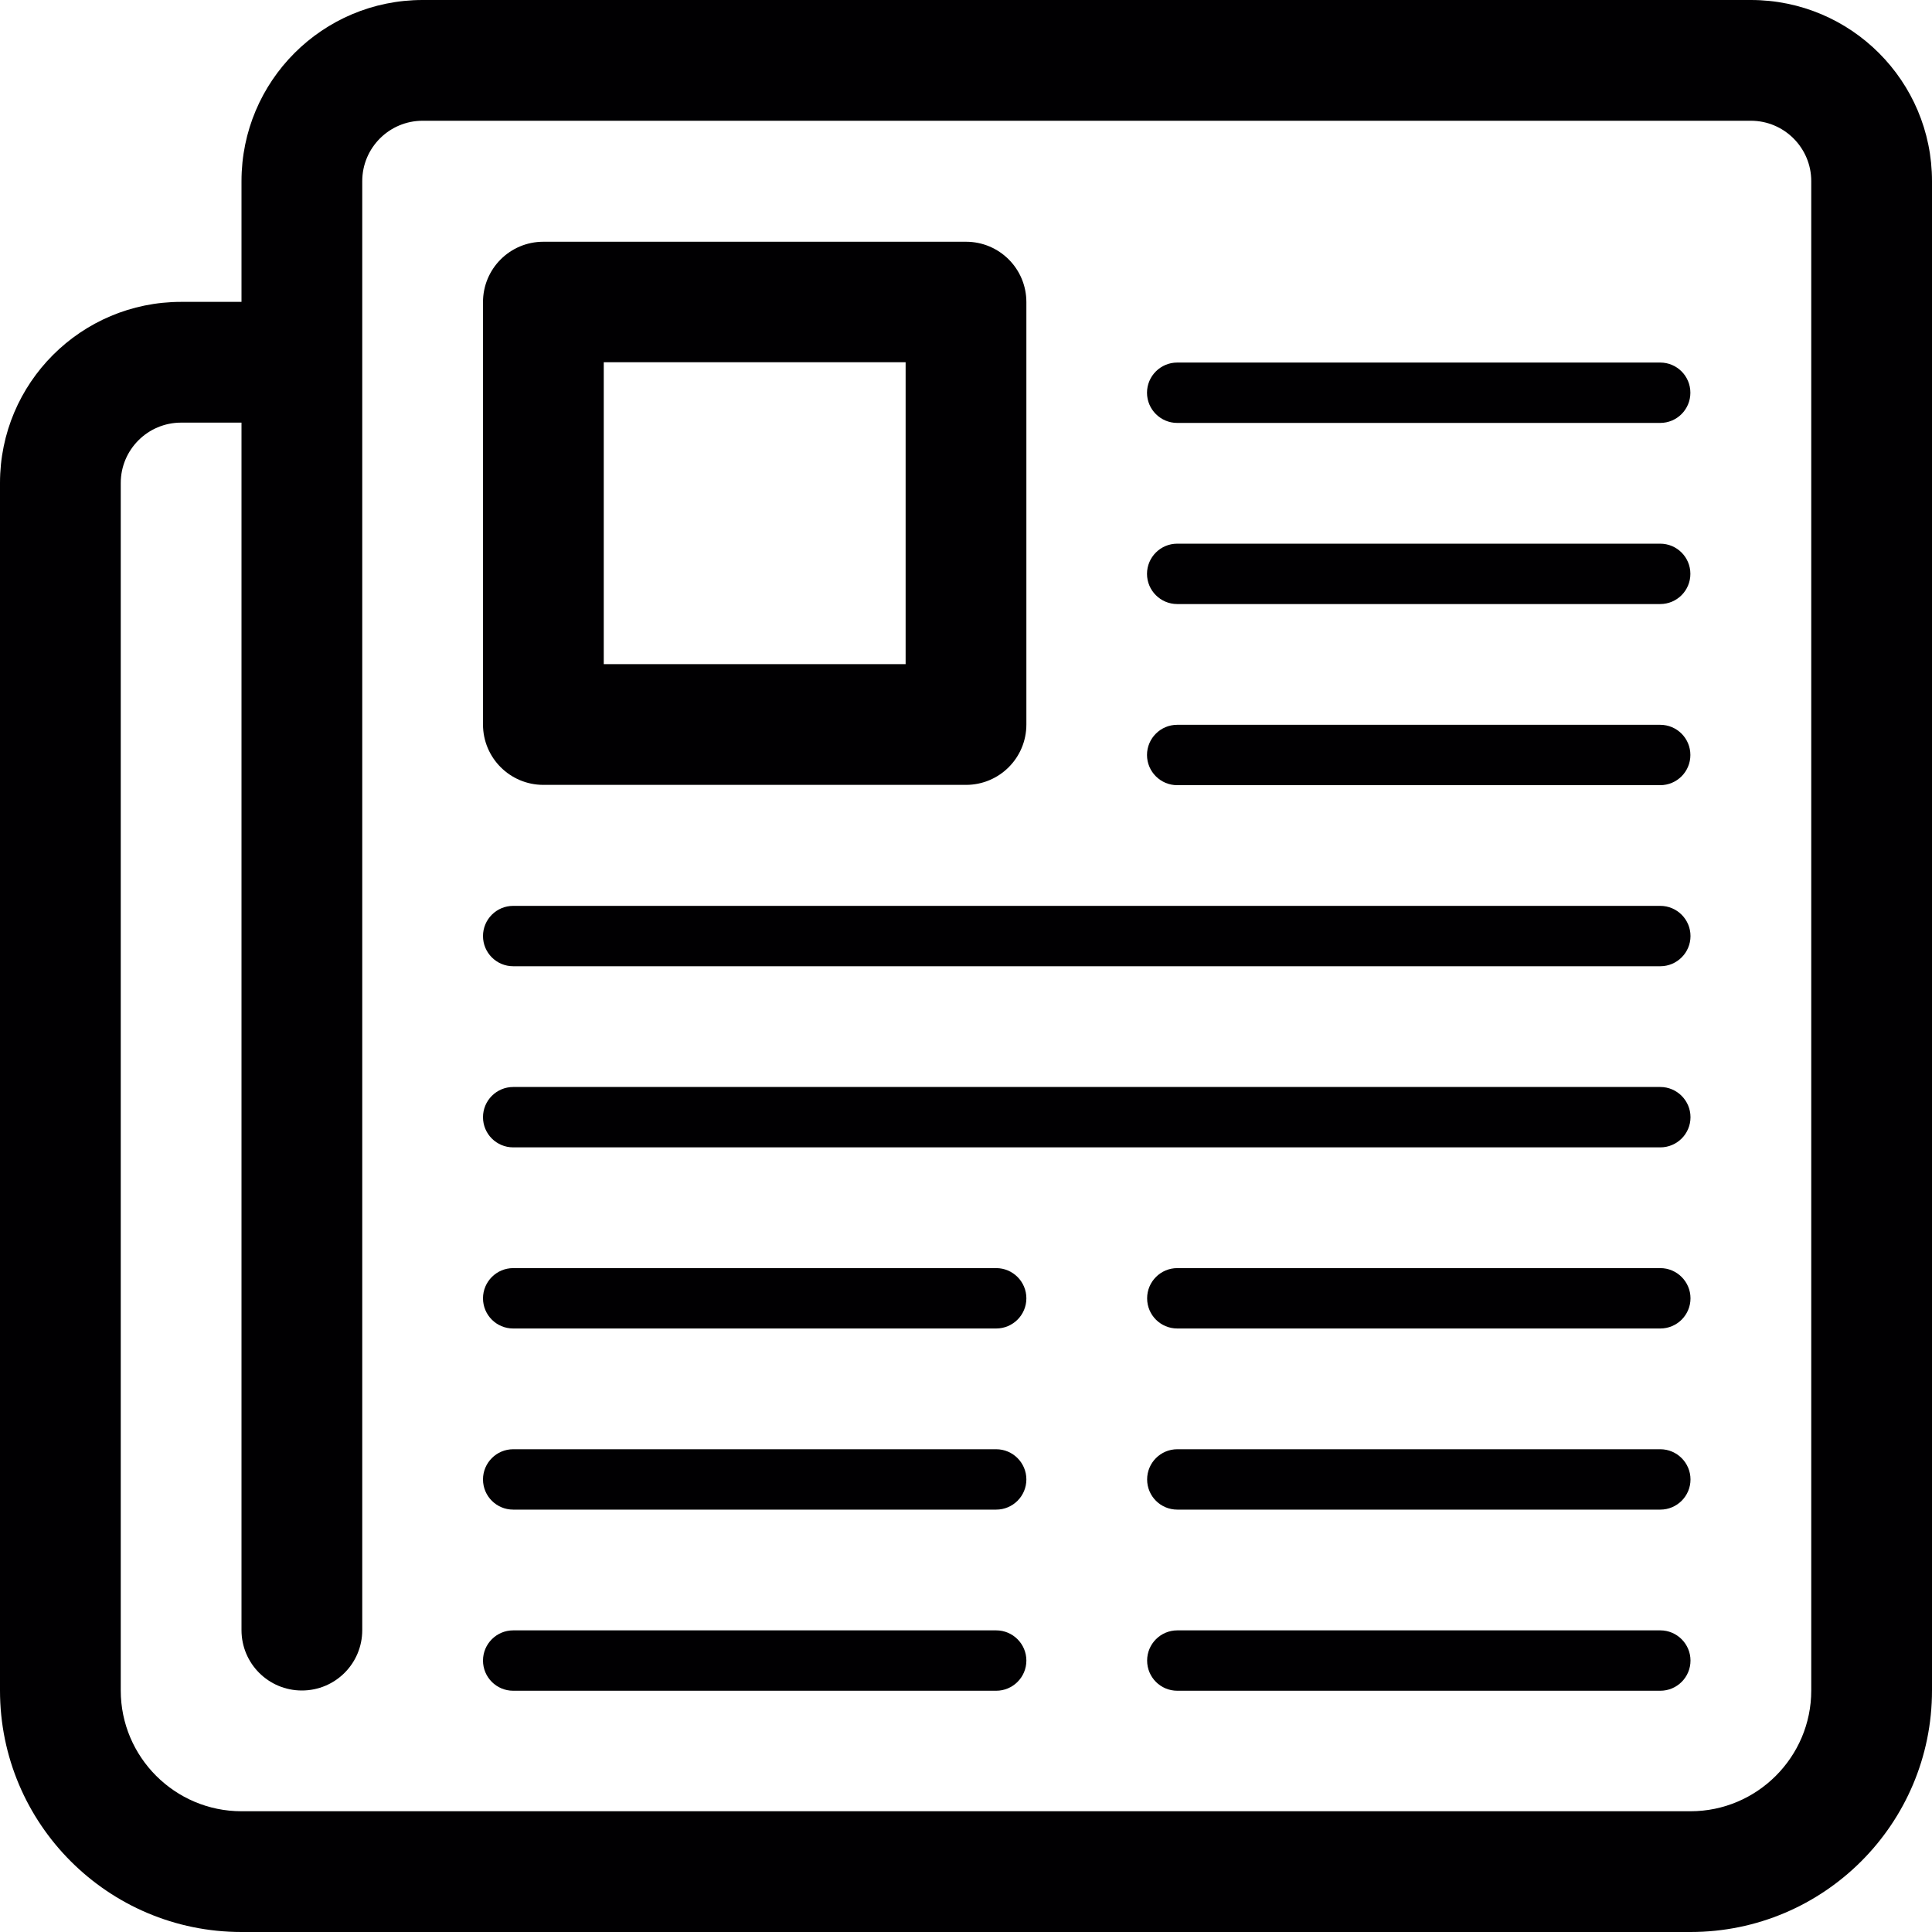
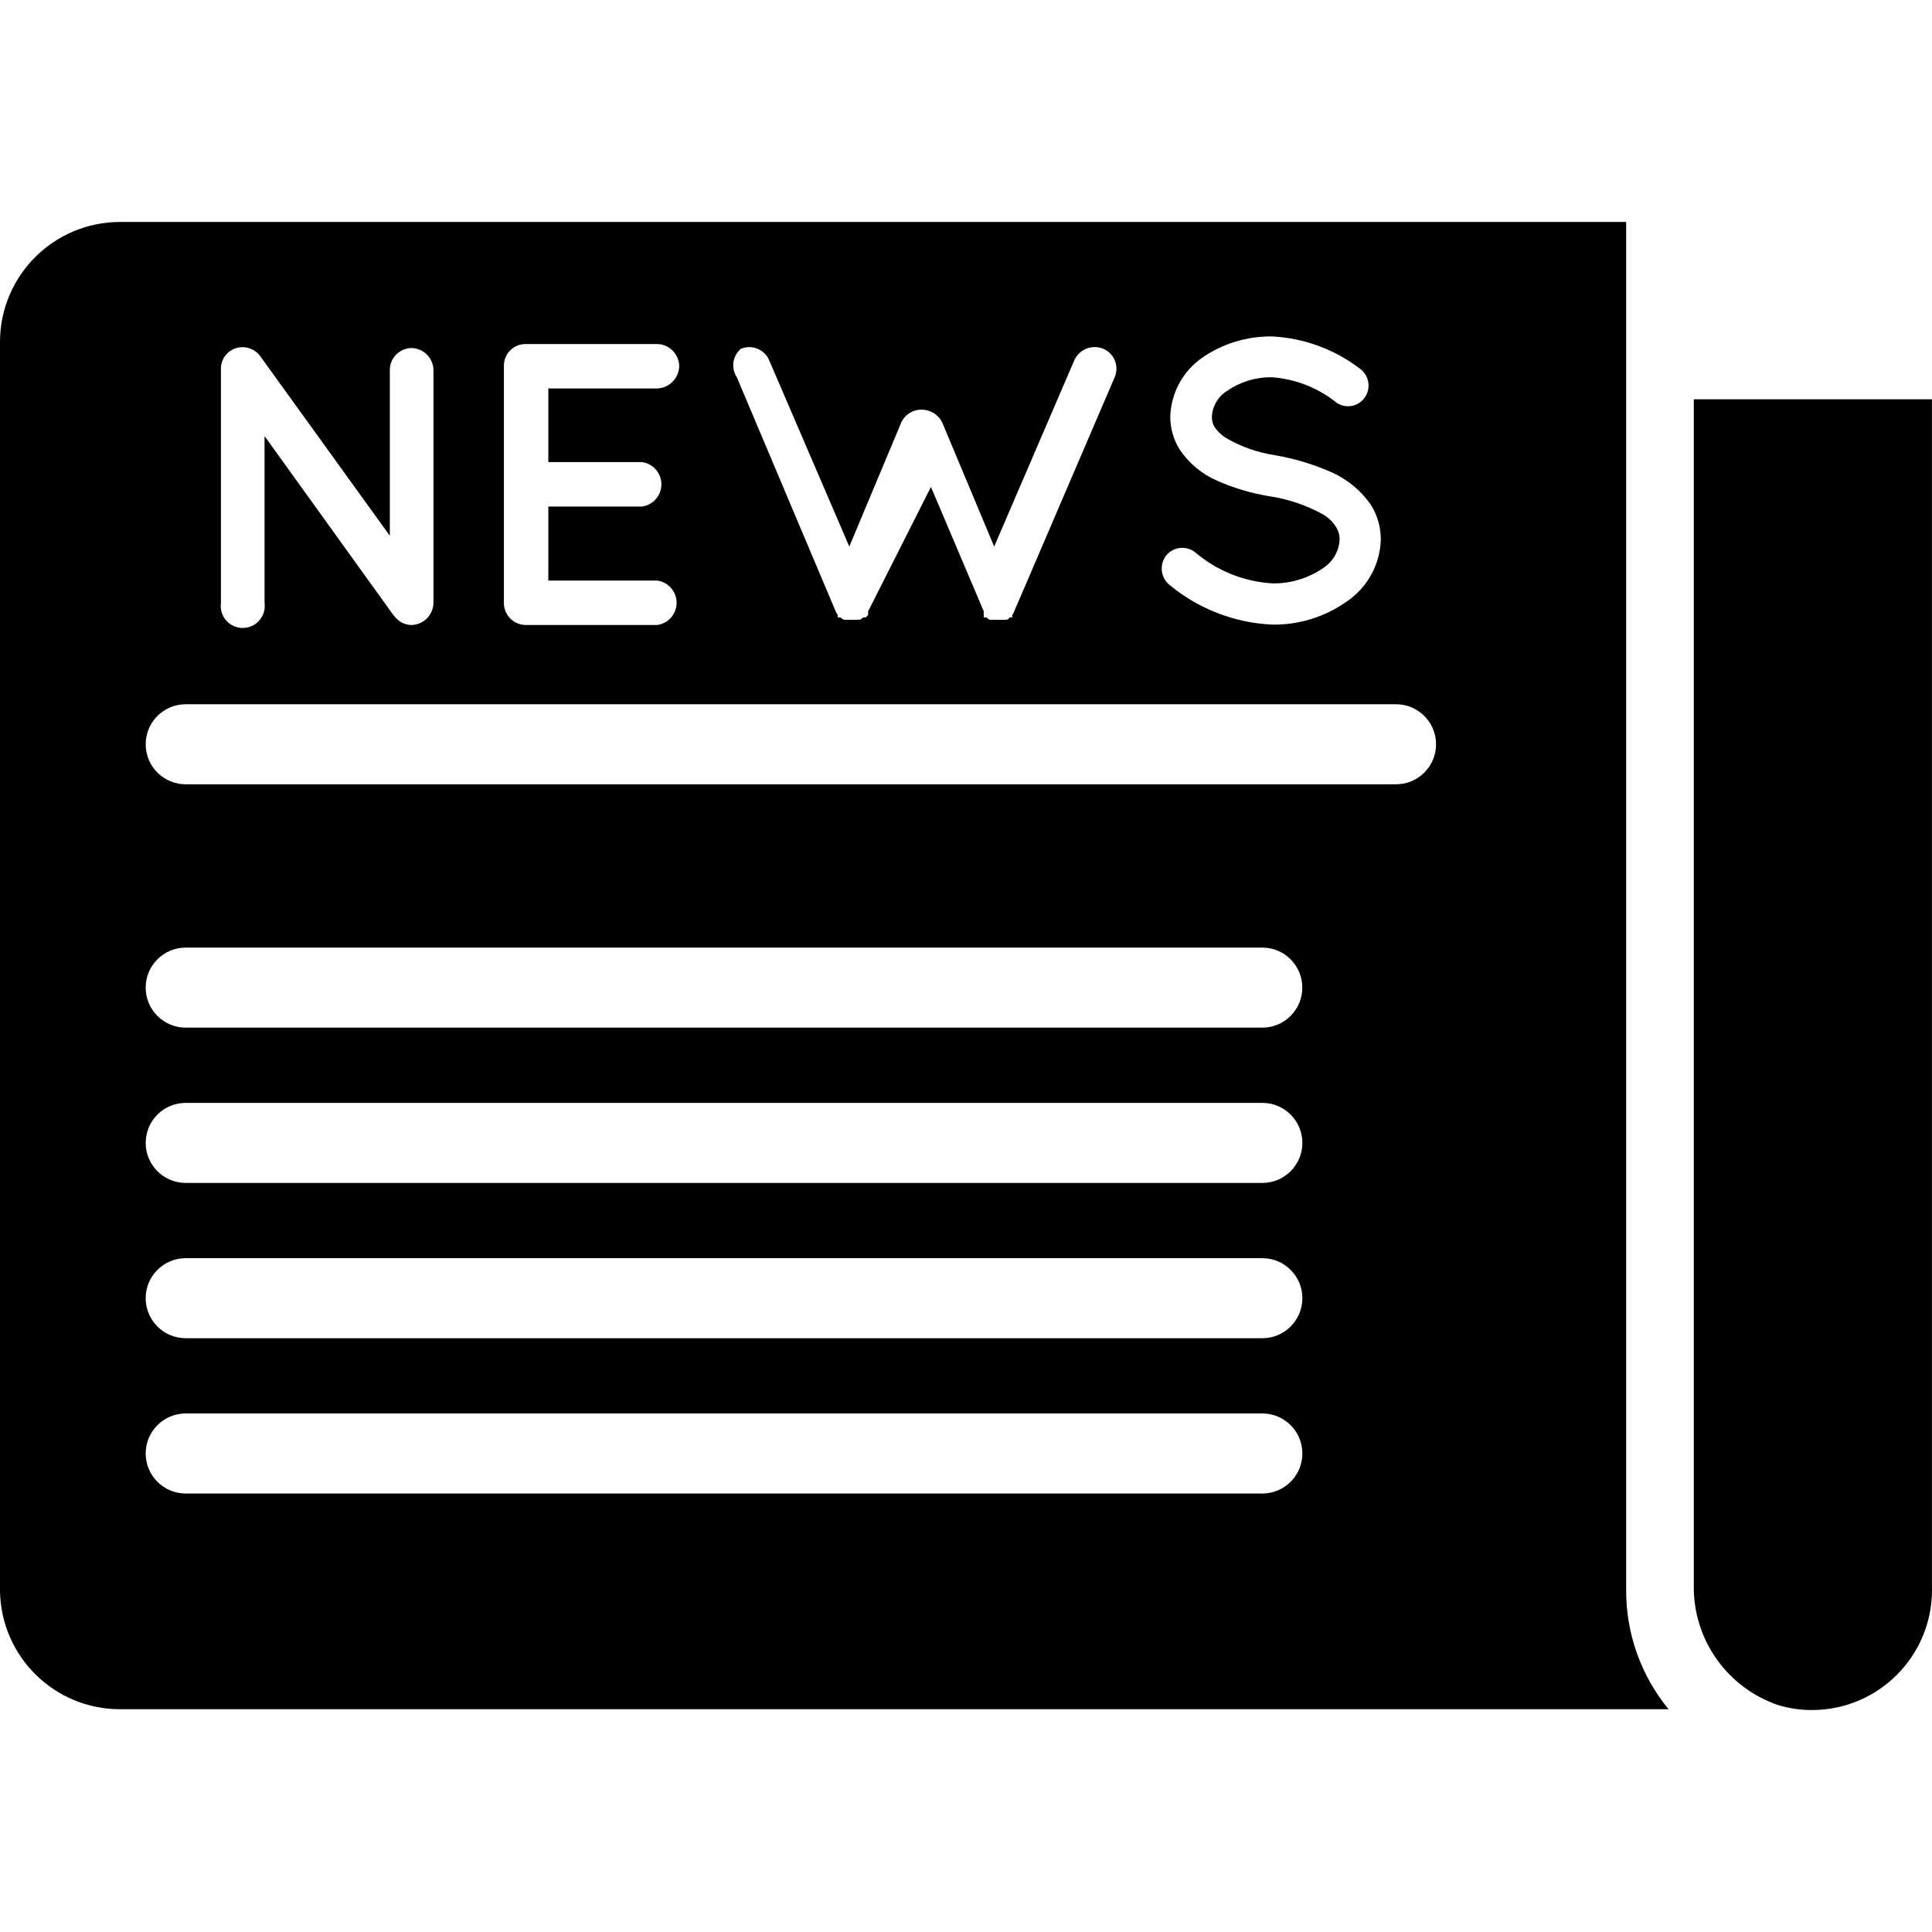
- <svg xmlns="http://www.w3.org/2000/svg" version="1.1" id="Capa_1" x="0px" y="0px" viewBox="0 0 32 32" style="enable-background:new 0 0 32 32;" xml:space="preserve">
+ <svg xmlns="http://www.w3.org/2000/svg" version="1.1" id="Capa_1" x="0px" y="0px" viewBox="0 0 386.173 386.173" style="enable-background:new 0 0 386.173 386.173;" xml:space="preserve">
  <g>
-     <g id="news">
-       <path style="fill:#010002;" d="M29,0H7C5.343,0,4,1.342,4,3v2H3C1.343,5,0,6.342,0,8v20c0,2.209,1.791,4,4,4h24    c2.209,0,4-1.791,4-4V3C32,1.342,30.656,0,29,0z M30,28c0,1.102-0.898,2-2,2H4c-1.103,0-2-0.898-2-2V8c0-0.552,0.448-1,1-1h1v20    c0,0.553,0.447,1,1,1s1-0.447,1-1V3c0-0.552,0.448-1,1-1h22c0.551,0,1,0.448,1,1V28z" />
-       <path style="fill:#010002;" d="M19.498,13.005h8c0.277,0,0.5-0.224,0.5-0.5s-0.223-0.5-0.5-0.5h-8c-0.275,0-0.5,0.224-0.5,0.5    S19.223,13.005,19.498,13.005z" />
-       <path style="fill:#010002;" d="M19.498,10.005h8c0.277,0,0.5-0.224,0.5-0.5s-0.223-0.5-0.5-0.5h-8c-0.275,0-0.5,0.224-0.5,0.5    S19.223,10.005,19.498,10.005z" />
-       <path style="fill:#010002;" d="M19.498,7.005h8c0.277,0,0.5-0.224,0.5-0.5s-0.223-0.5-0.5-0.5h-8c-0.275,0-0.5,0.224-0.5,0.5    S19.223,7.005,19.498,7.005z" />
-       <path style="fill:#010002;" d="M16.5,27.004h-8c-0.276,0-0.5,0.225-0.5,0.5c0,0.277,0.224,0.5,0.5,0.5h8    c0.275,0,0.5-0.223,0.5-0.5C17,27.229,16.776,27.004,16.5,27.004z" />
-       <path style="fill:#010002;" d="M16.5,24.004h-8c-0.276,0-0.5,0.225-0.5,0.5c0,0.277,0.224,0.5,0.5,0.5h8    c0.275,0,0.5-0.223,0.5-0.5C17,24.229,16.776,24.004,16.5,24.004z" />
-       <path style="fill:#010002;" d="M16.5,21.004h-8c-0.276,0-0.5,0.225-0.5,0.5c0,0.277,0.224,0.5,0.5,0.5h8    c0.275,0,0.5-0.223,0.5-0.5C17,21.229,16.776,21.004,16.5,21.004z" />
-       <path style="fill:#010002;" d="M27.5,27.004h-8c-0.277,0-0.5,0.225-0.5,0.5c0,0.277,0.223,0.5,0.5,0.5h8    c0.275,0,0.5-0.223,0.5-0.5C28,27.229,27.775,27.004,27.5,27.004z" />
-       <path style="fill:#010002;" d="M27.5,24.004h-8c-0.277,0-0.5,0.225-0.5,0.5c0,0.277,0.223,0.5,0.5,0.5h8    c0.275,0,0.5-0.223,0.5-0.5C28,24.229,27.775,24.004,27.5,24.004z" />
-       <path style="fill:#010002;" d="M27.5,21.004h-8c-0.277,0-0.5,0.225-0.5,0.5c0,0.277,0.223,0.5,0.5,0.5h8    c0.275,0,0.5-0.223,0.5-0.5C28,21.229,27.775,21.004,27.5,21.004z" />
-       <path style="fill:#010002;" d="M27.5,15.004h-19c-0.276,0-0.5,0.224-0.5,0.5s0.224,0.5,0.5,0.5h19c0.275,0,0.5-0.224,0.5-0.5    S27.775,15.004,27.5,15.004z" />
-       <path style="fill:#010002;" d="M27.5,18.004h-19c-0.276,0-0.5,0.225-0.5,0.5c0,0.277,0.224,0.5,0.5,0.5h19    c0.275,0,0.5-0.223,0.5-0.5C28,18.229,27.775,18.004,27.5,18.004z" />
-       <path style="fill:#010002;" d="M9,13h7c0.553,0,1-0.447,1-1V5.004c0-0.553-0.447-1-1-1H9c-0.553,0-1,0.447-1,1V12    C8,12.552,8.447,13,9,13z M10,6h5v5h-5V6z" />
+     <g>
+       <path d="M386.16,317.007v-237.2h-47.6v237.04c-0.18,10.841,6.681,20.55,16.96,24c2.154,0.645,4.392,0.968,6.64,0.96    c13.255,0.007,24.006-10.732,24.013-23.987C386.174,317.549,386.169,317.278,386.16,317.007z" />
+     </g>
+   </g>
+   <g>
+     <g>
+       <path d="M325.04,317.647V44.367H24c-13.255,0-24,10.745-24,24v249.68c0.218,13.098,10.9,23.602,24,23.6h309.52    C327.965,334.889,324.963,326.394,325.04,317.647z M233.12,111.007c1.461-1.761,4.071-2.011,5.84-0.56    c4.318,3.661,9.708,5.823,15.36,6.16c3.559,0.067,7.051-0.967,10-2.96c2.026-1.236,3.313-3.39,3.44-5.76    c0.02-0.906-0.231-1.797-0.72-2.56c-0.607-0.972-1.428-1.793-2.4-2.4c-3.419-1.919-7.161-3.193-11.04-3.76    c-3.585-0.596-7.079-1.644-10.4-3.12c-3.023-1.33-5.604-3.495-7.44-6.24c-1.214-1.972-1.851-4.244-1.84-6.56    c0.15-4.713,2.524-9.075,6.4-11.76c4.089-2.82,8.953-4.301,13.92-4.24c6.353,0.312,12.462,2.544,17.52,6.4    c1.846,1.28,2.341,3.795,1.12,5.68c-1.218,1.896-3.742,2.445-5.638,1.227c-0.014-0.009-0.028-0.018-0.042-0.027    c-3.699-2.985-8.22-4.772-12.96-5.12c-3.197-0.048-6.329,0.903-8.96,2.72c-1.772,1.087-2.905,2.966-3.04,5.04    c-0.048,0.786,0.148,1.568,0.56,2.24c0.582,0.823,1.315,1.529,2.16,2.08c3.075,1.807,6.471,3.002,10,3.52    c3.829,0.666,7.563,1.794,11.12,3.36c3.238,1.417,6.01,3.719,8,6.64c1.254,2.047,1.918,4.4,1.92,6.8    c-0.135,5.029-2.699,9.681-6.88,12.48c-4.352,3.057-9.562,4.654-14.88,4.56c-7.541-0.36-14.759-3.169-20.56-8    C231.959,115.364,231.712,112.789,233.12,111.007z M148.08,69.727c2.196-0.933,4.732,0.09,5.666,2.286    c0.005,0.011,0.01,0.023,0.014,0.034l16,37.2l10.32-24.64c0.693-1.678,2.345-2.758,4.16-2.72c1.802,0.005,3.433,1.071,4.16,2.72    l10.32,24.64l16-37.2c0.987-2.238,3.586-3.27,5.84-2.32c2.186,0.951,3.188,3.493,2.24,5.68l-20.08,46.8    c-0.086,0.263-0.222,0.508-0.4,0.72v0.48h-0.56c0,0,0,0.4-0.72,0.48h-0.64h-1.92h-0.56c-0.281-0.087-0.532-0.254-0.72-0.48h-0.56    v-0.48c-0.039-0.238-0.039-0.482,0-0.72l-10.56-24.88l-12.56,24.88v0.72l-0.48,0.48h-0.48l-0.64,0.48    c-0.209-0.058-0.431-0.058-0.64,0h-2h-0.56c-0.271-0.108-0.516-0.271-0.72-0.48c0,0,0,0-0.56,0v-0.48    c-0.15-0.231-0.283-0.471-0.4-0.72l-19.76-46.8C146.07,73.584,146.414,71.144,148.08,69.727z M100.72,73.167    c-0.045-2.385,1.853-4.355,4.238-4.4c0.054-0.001,0.108-0.001,0.161,0h26.24c2.412,0.043,4.357,1.988,4.4,4.4    c-0.041,2.426-1.975,4.395-4.4,4.48H109.6v14.72h18.72c2.452,0.33,4.173,2.585,3.843,5.037c-0.269,2-1.842,3.574-3.843,3.843    H109.6v14.8h21.76c2.452,0.33,4.173,2.585,3.843,5.037c-0.269,2-1.842,3.574-3.843,3.843h-26.24c-2.43,0-4.4-1.97-4.4-4.4V73.167z     M44.16,120.527v-46.64c-0.066-1.444,0.595-2.825,1.76-3.68c1.951-1.387,4.652-0.96,6.08,0.96l25.92,35.92v-33.2    c0.043-2.368,1.952-4.277,4.32-4.32c2.382,0.041,4.315,1.939,4.4,4.32v46.64c-0.043,2.412-1.988,4.357-4.4,4.4    c-1.276-0.023-2.477-0.608-3.28-1.6l-0.4-0.48l-25.68-35.68v33.36c0.327,2.408-1.36,4.625-3.768,4.952    c-2.408,0.327-4.625-1.36-4.952-3.768C44.107,121.318,44.107,120.919,44.16,120.527z M252.32,298.527H37.12c-4.418,0-8-3.582-8-8    s3.582-8,8-8h0.08h215.12c4.418,0,8,3.582,8,8S256.738,298.527,252.32,298.527z M252.32,267.487H37.12c-4.418,0-8-3.582-8-8    c0-4.418,3.582-8,8-8h0.08h215.12c4.418,0,8,3.582,8,8C260.32,263.905,256.738,267.487,252.32,267.487z M252.32,236.447H37.12    c-4.418,0-8-3.582-8-8s3.582-8,8-8h0.08h215.12c4.418,0,8,3.582,8,8S256.738,236.447,252.32,236.447z M29.12,197.407    c0-4.418,3.582-8,8-8h0.08h215.12c4.418,0.006,7.995,3.593,7.989,8.011c-0.006,4.41-3.579,7.983-7.989,7.989H37.12    C32.702,205.407,29.12,201.825,29.12,197.407z M279.04,156.767H37.12c-4.418,0-8-3.582-8-8s3.582-8,8-8h0.08h241.84    c4.418,0,8,3.582,8,8S283.458,156.767,279.04,156.767z" />
    </g>
  </g>
  <g>
</g>
  <g>
</g>
  <g>
</g>
  <g>
</g>
  <g>
</g>
  <g>
</g>
  <g>
</g>
  <g>
</g>
  <g>
</g>
  <g>
</g>
  <g>
</g>
  <g>
</g>
  <g>
</g>
  <g>
</g>
  <g>
</g>
</svg>
